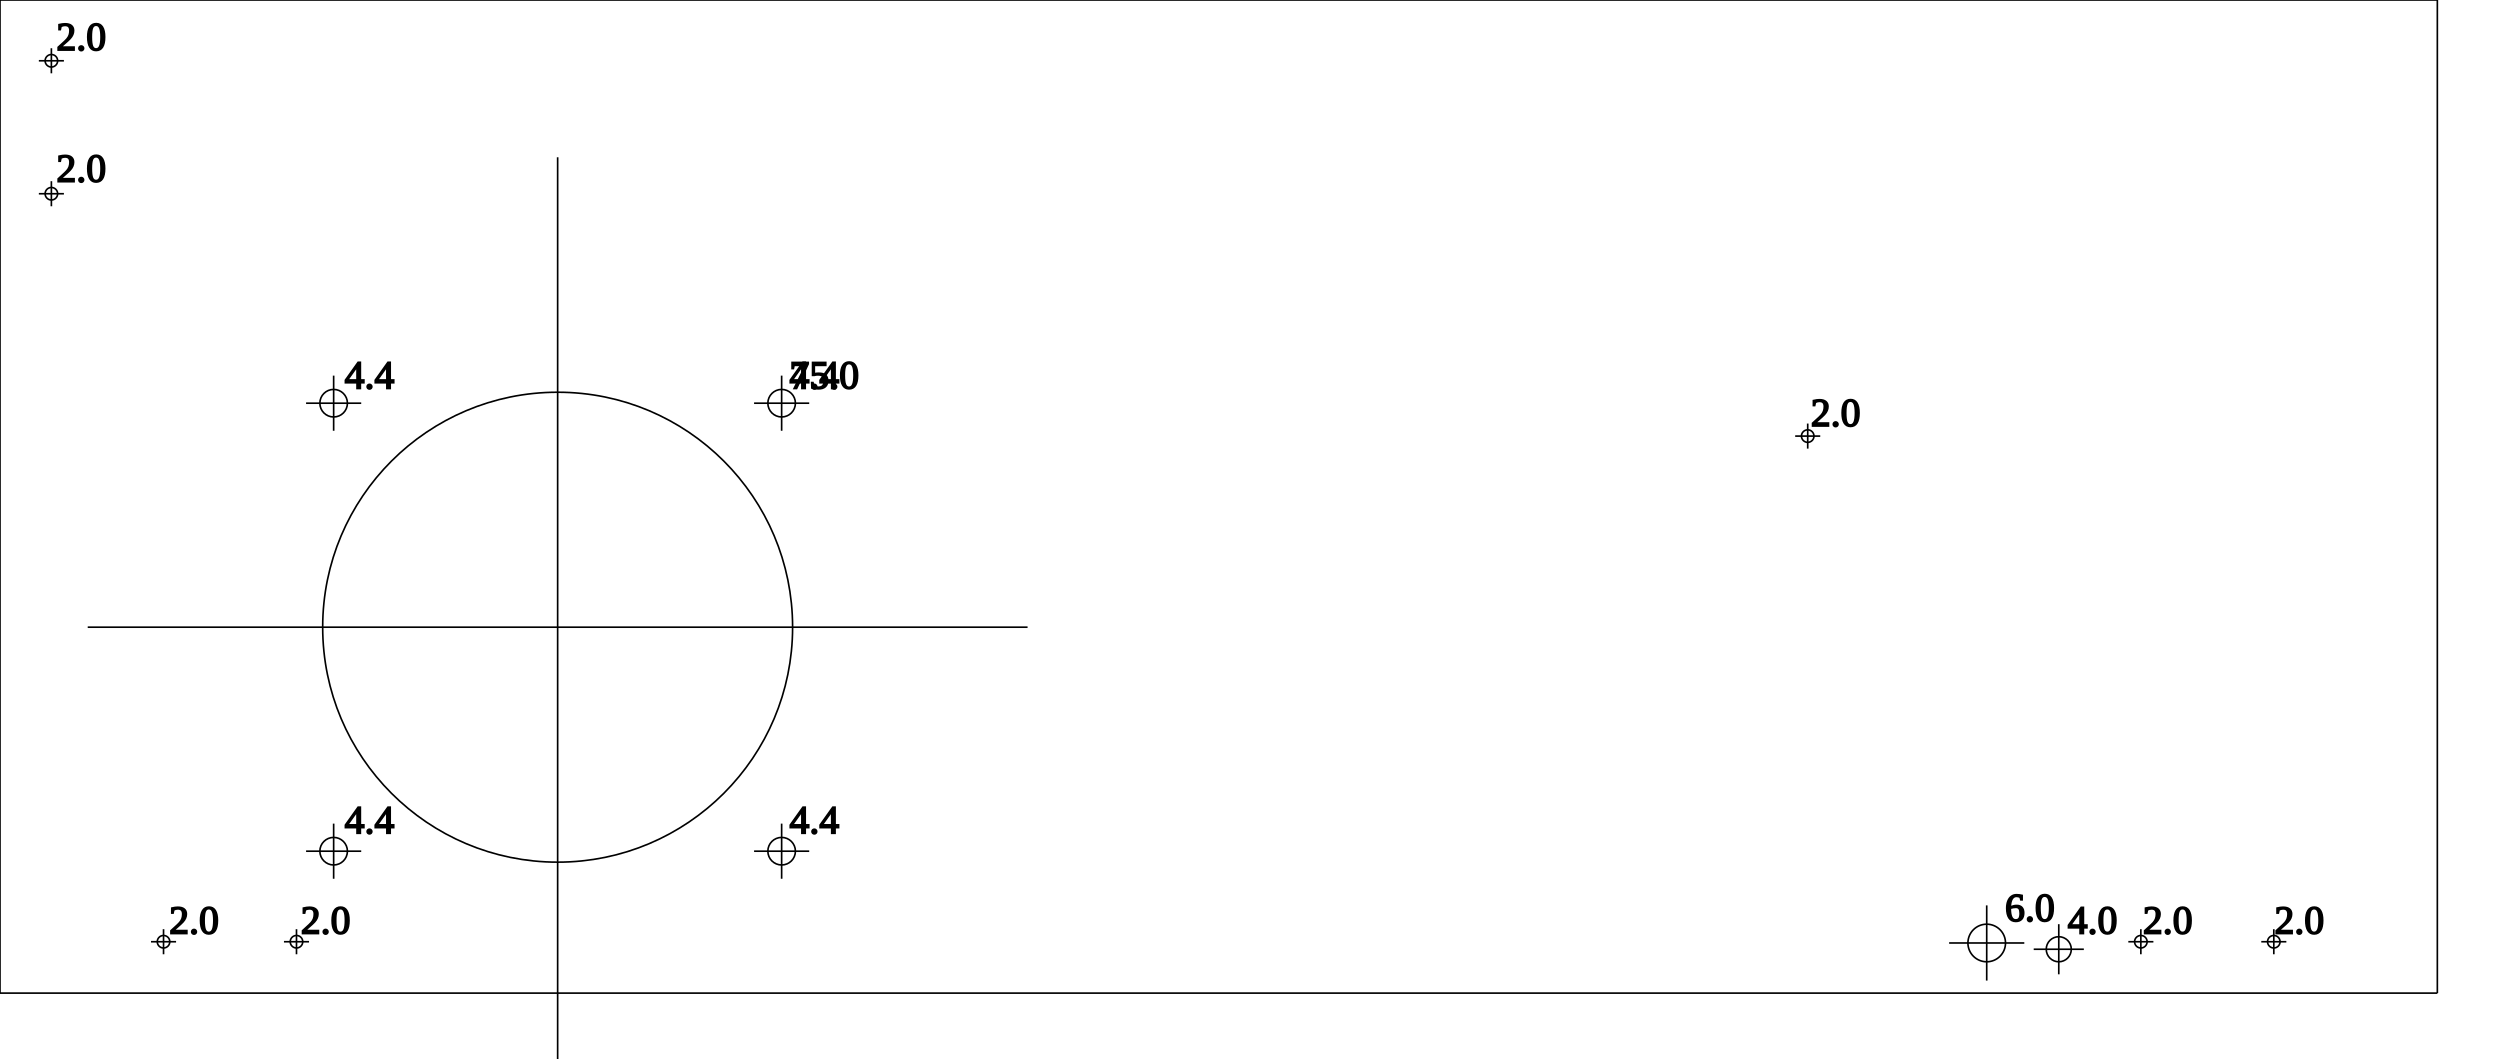
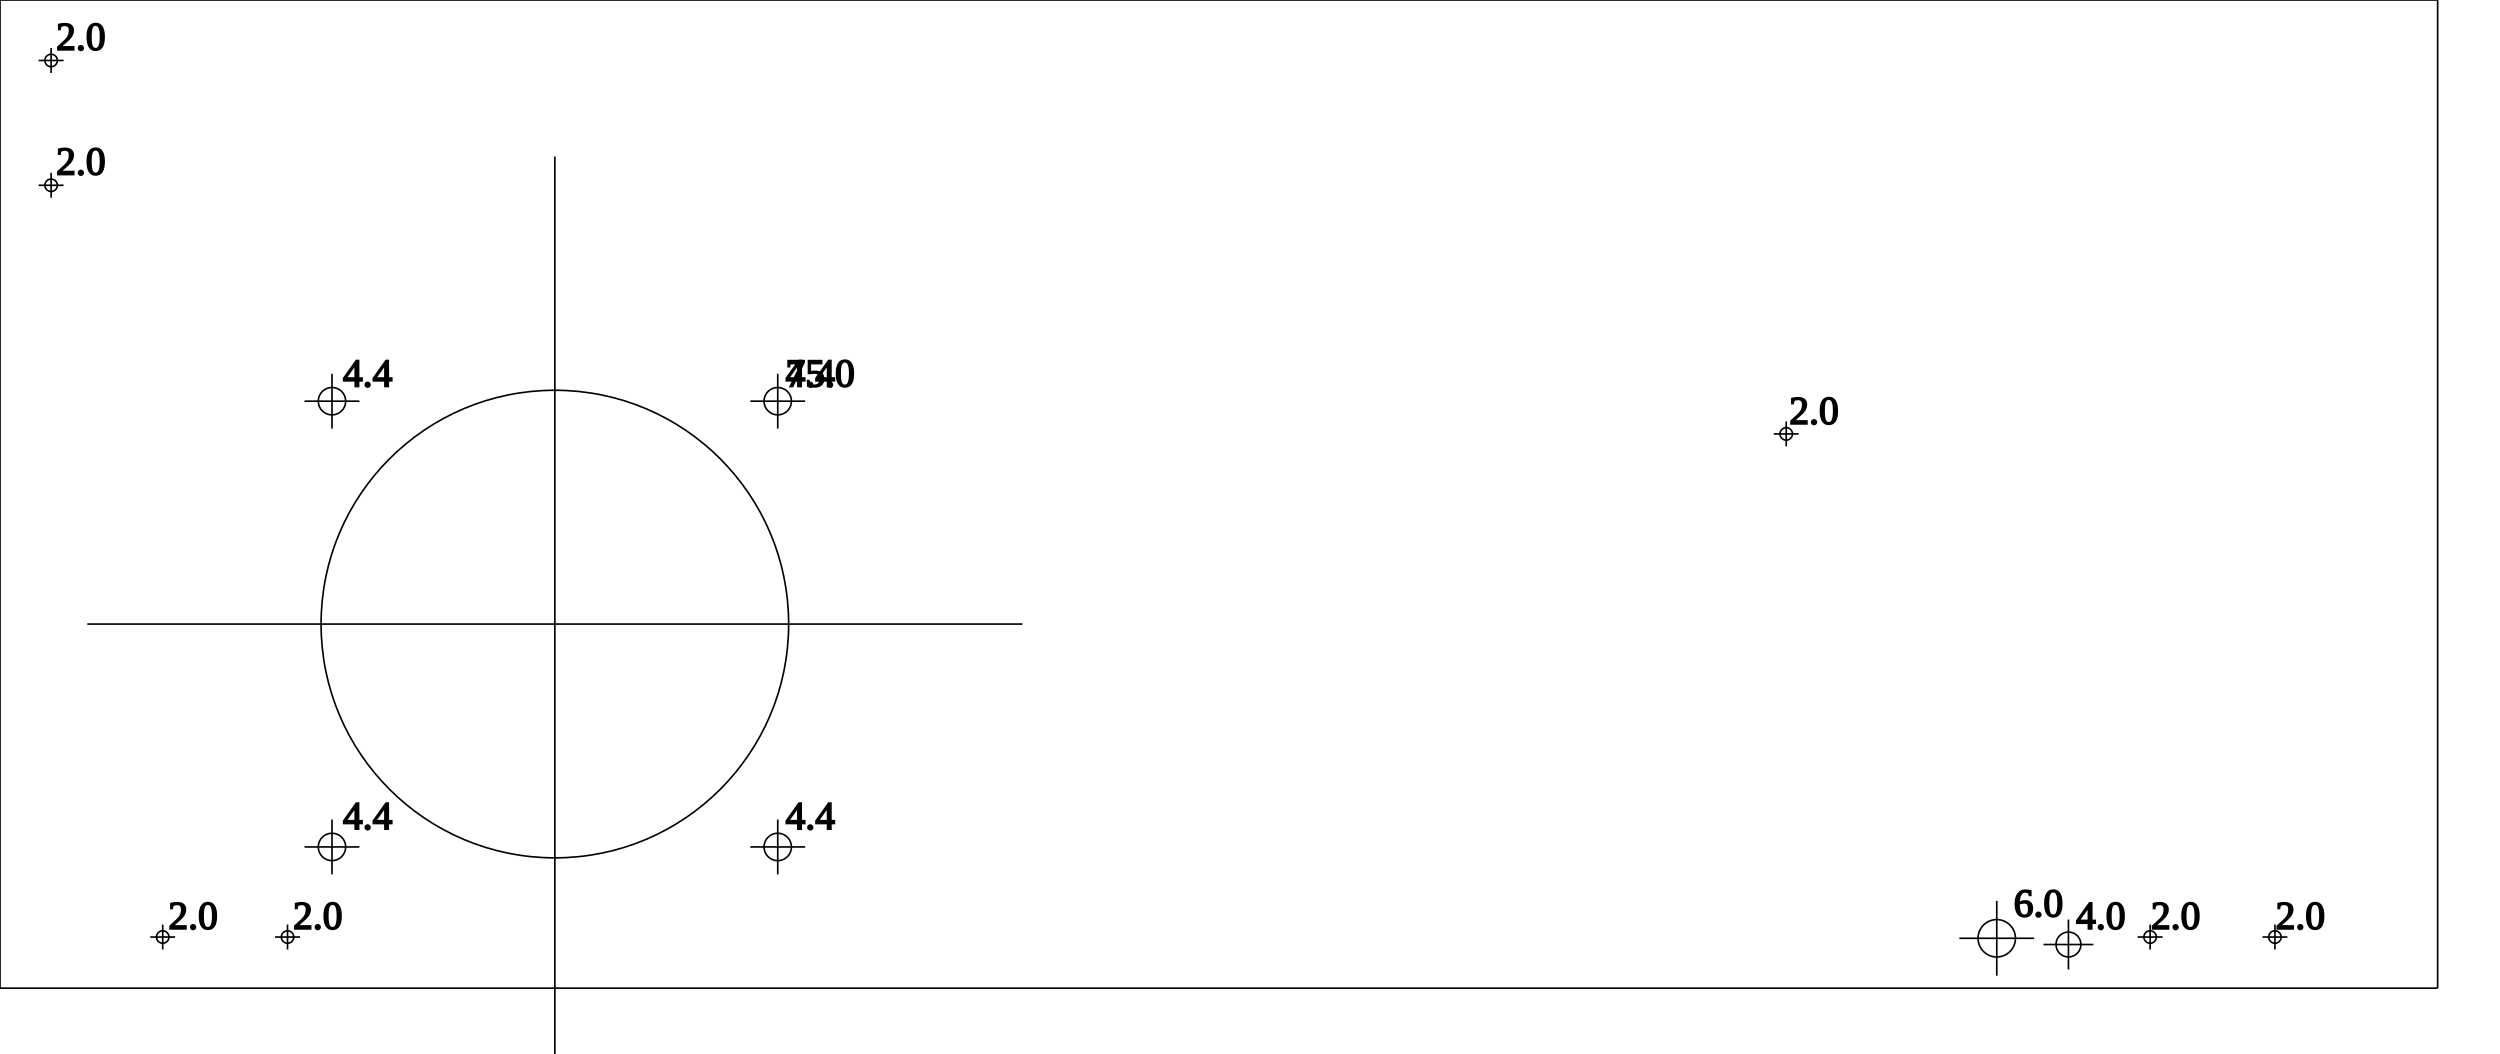
- <svg xmlns="http://www.w3.org/2000/svg" version="1.1" height="169mm" width="399mm">
+ <svg xmlns="http://www.w3.org/2000/svg" version="1.1" height="169mm" width="401mm">
  <g style="fill-opacity:1.0; stroke:black; stroke-width:1;">
-     <line x1="389mm" y1="158.5mm" x2="389mm" y2="158.5mm" />
-     <line x1="389mm" y1="158.5mm" x2="0mm" y2="158.5mm" />
+     <line x1="391mm" y1="158.5mm" x2="391mm" y2="158.5mm" />
+     <line x1="391mm" y1="158.5mm" x2="0mm" y2="158.5mm" />
    <line x1="0mm" y1="158.5mm" x2="0mm" y2="0mm" />
-     <line x1="0mm" y1="0mm" x2="389mm" y2="0mm" />
-     <line x1="389mm" y1="0mm" x2="389mm" y2="158.5mm" />
-     <circle cx="8.2mm" cy="30.92mm" r="1mm" fill="none" />
-     <line x1="10.2mm" y1="30.92mm" x2="6.2mm" y2="30.92mm" />
-     <line x1="8.2mm" y1="28.92mm" x2="8.2mm" y2="32.92mm" />
-     <text x="9mm" y="29mm" font-size="24">
+     <line x1="0mm" y1="0mm" x2="391mm" y2="0mm" />
+     <line x1="391mm" y1="0mm" x2="391mm" y2="158.5mm" />
+     <circle cx="8.2mm" cy="29.72mm" r="1mm" fill="none" />
+     <line x1="10.2mm" y1="29.72mm" x2="6.2mm" y2="29.72mm" />
+     <line x1="8.2mm" y1="27.72mm" x2="8.2mm" y2="31.72mm" />
+     <text x="9mm" y="28mm" font-size="24">
   2.0
  </text>
    <circle cx="8.2mm" cy="9.7mm" r="1mm" fill="none" />
    <line x1="10.2mm" y1="9.7mm" x2="6.2mm" y2="9.7mm" />
    <line x1="8.2mm" y1="7.7mm" x2="8.2mm" y2="11.7mm" />
    <text x="9mm" y="8mm" font-size="24">
   2.0
  </text>
    <circle cx="26.1mm" cy="150.3mm" r="1mm" fill="none" />
    <line x1="28.101mm" y1="150.3mm" x2="24.1mm" y2="150.3mm" />
    <line x1="26.1mm" y1="148.299mm" x2="26.1mm" y2="152.3mm" />
    <text x="27mm" y="149mm" font-size="24">
   2.0
  </text>
-     <circle cx="47.32mm" cy="150.3mm" r="1mm" fill="none" />
-     <line x1="49.321mm" y1="150.3mm" x2="45.32mm" y2="150.3mm" />
-     <line x1="47.32mm" y1="148.299mm" x2="47.32mm" y2="152.3mm" />
-     <text x="48mm" y="149mm" font-size="24">
+     <circle cx="46.12mm" cy="150.3mm" r="1mm" fill="none" />
+     <line x1="48.121mm" y1="150.3mm" x2="44.12mm" y2="150.3mm" />
+     <line x1="46.12mm" y1="148.299mm" x2="46.12mm" y2="152.3mm" />
+     <text x="47mm" y="149mm" font-size="24">
   2.0
  </text>
    <circle cx="53.25mm" cy="135.85mm" r="2.2mm" fill="none" />
    <line x1="57.65mm" y1="135.85mm" x2="48.85mm" y2="135.85mm" />
    <line x1="53.25mm" y1="131.45mm" x2="53.25mm" y2="140.25mm" />
    <text x="55mm" y="133mm" font-size="24">
   4.4
  </text>
    <circle cx="53.25mm" cy="64.35mm" r="2.2mm" fill="none" />
    <line x1="57.65mm" y1="64.35mm" x2="48.85mm" y2="64.35mm" />
    <line x1="53.25mm" y1="59.95mm" x2="53.25mm" y2="68.75mm" />
    <text x="55mm" y="62mm" font-size="24">
   4.4
  </text>
    <circle cx="89mm" cy="100.1mm" r="37.5mm" fill="none" />
    <line x1="164mm" y1="100.1mm" x2="14mm" y2="100.1mm" />
    <line x1="89mm" y1="25.1mm" x2="89mm" y2="175.1mm" />
    <text x="126mm" y="62mm" font-size="24">
   75.0
  </text>
    <circle cx="124.75mm" cy="135.85mm" r="2.2mm" fill="none" />
    <line x1="129.15mm" y1="135.85mm" x2="120.35mm" y2="135.85mm" />
    <line x1="124.75mm" y1="131.45mm" x2="124.75mm" y2="140.25mm" />
    <text x="126mm" y="133mm" font-size="24">
   4.4
  </text>
    <circle cx="124.75mm" cy="64.35mm" r="2.2mm" fill="none" />
    <line x1="129.15mm" y1="64.35mm" x2="120.35mm" y2="64.35mm" />
    <line x1="124.75mm" y1="59.95mm" x2="124.75mm" y2="68.75mm" />
    <text x="126mm" y="62mm" font-size="24">
   4.4
  </text>
-     <circle cx="288.511mm" cy="69.6mm" r="1mm" fill="none" />
-     <line x1="290.512mm" y1="69.6mm" x2="286.511mm" y2="69.6mm" />
-     <line x1="288.511mm" y1="67.6mm" x2="288.511mm" y2="71.6mm" />
-     <text x="289mm" y="68mm" font-size="24">
+     <circle cx="286.511mm" cy="69.6mm" r="1mm" fill="none" />
+     <line x1="288.512mm" y1="69.6mm" x2="284.511mm" y2="69.6mm" />
+     <line x1="286.511mm" y1="67.6mm" x2="286.511mm" y2="71.6mm" />
+     <text x="287mm" y="68mm" font-size="24">
   2.0
  </text>
-     <circle cx="317.08mm" cy="150.5mm" r="3mm" fill="none" />
-     <line x1="323.079mm" y1="150.5mm" x2="311.08mm" y2="150.5mm" />
-     <line x1="317.08mm" y1="144.5mm" x2="317.08mm" y2="156.5mm" />
-     <text x="320mm" y="147mm" font-size="24">
+     <circle cx="320.28mm" cy="150.5mm" r="3mm" fill="none" />
+     <line x1="326.279mm" y1="150.5mm" x2="314.28mm" y2="150.5mm" />
+     <line x1="320.28mm" y1="144.5mm" x2="320.28mm" y2="156.5mm" />
+     <text x="323mm" y="147mm" font-size="24">
   6.0
  </text>
-     <circle cx="328.58mm" cy="151.5mm" r="2mm" fill="none" />
-     <line x1="332.58mm" y1="151.5mm" x2="324.58mm" y2="151.5mm" />
-     <line x1="328.58mm" y1="147.5mm" x2="328.58mm" y2="155.5mm" />
-     <text x="330mm" y="149mm" font-size="24">
+     <circle cx="331.78mm" cy="151.5mm" r="2mm" fill="none" />
+     <line x1="335.78mm" y1="151.5mm" x2="327.78mm" y2="151.5mm" />
+     <line x1="331.78mm" y1="147.5mm" x2="331.78mm" y2="155.5mm" />
+     <text x="333mm" y="149mm" font-size="24">
   4.0
  </text>
-     <circle cx="341.68mm" cy="150.3mm" r="1mm" fill="none" />
-     <line x1="343.681mm" y1="150.3mm" x2="339.68mm" y2="150.3mm" />
-     <line x1="341.68mm" y1="148.299mm" x2="341.68mm" y2="152.3mm" />
-     <text x="342mm" y="149mm" font-size="24">
+     <circle cx="344.88mm" cy="150.3mm" r="1mm" fill="none" />
+     <line x1="346.881mm" y1="150.3mm" x2="342.88mm" y2="150.3mm" />
+     <line x1="344.88mm" y1="148.299mm" x2="344.88mm" y2="152.3mm" />
+     <text x="345mm" y="149mm" font-size="24">
   2.0
  </text>
-     <circle cx="362.9mm" cy="150.3mm" r="1mm" fill="none" />
-     <line x1="364.901mm" y1="150.3mm" x2="360.9mm" y2="150.3mm" />
-     <line x1="362.9mm" y1="148.299mm" x2="362.9mm" y2="152.3mm" />
-     <text x="363mm" y="149mm" font-size="24">
+     <circle cx="364.9mm" cy="150.3mm" r="1mm" fill="none" />
+     <line x1="366.901mm" y1="150.3mm" x2="362.9mm" y2="150.3mm" />
+     <line x1="364.9mm" y1="148.299mm" x2="364.9mm" y2="152.3mm" />
+     <text x="365mm" y="149mm" font-size="24">
   2.0
  </text>
  </g>
</svg>
